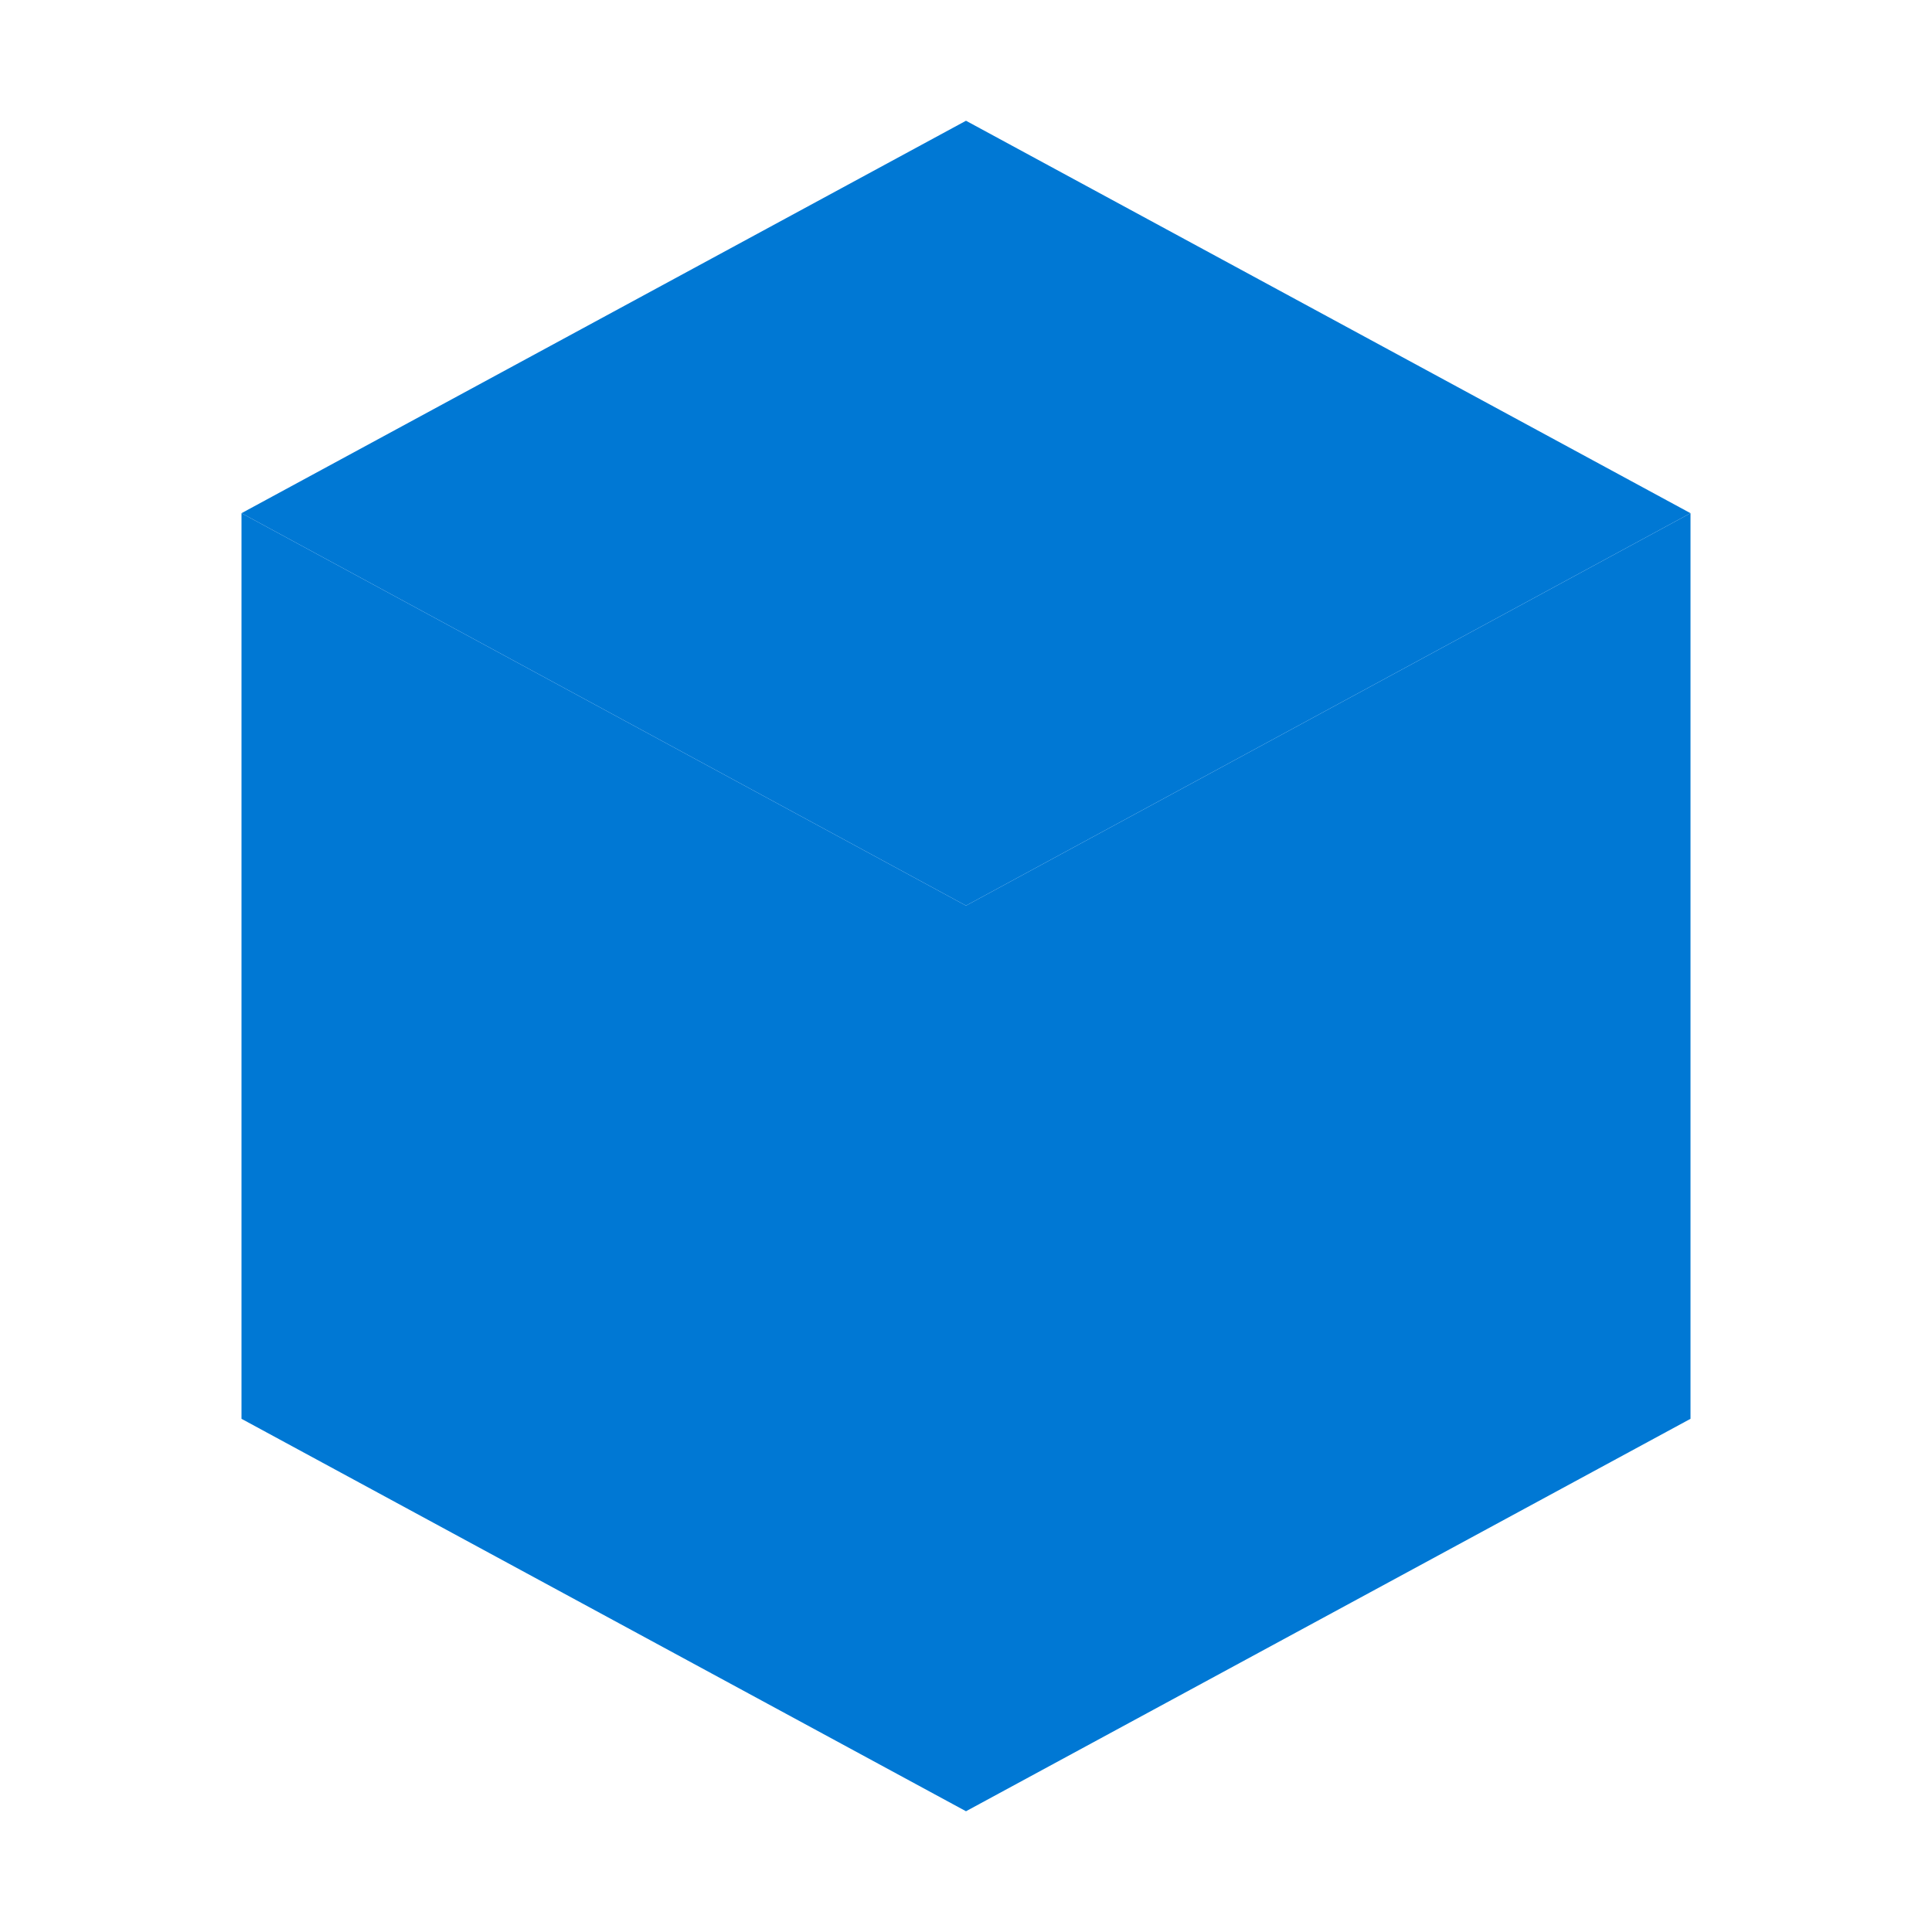
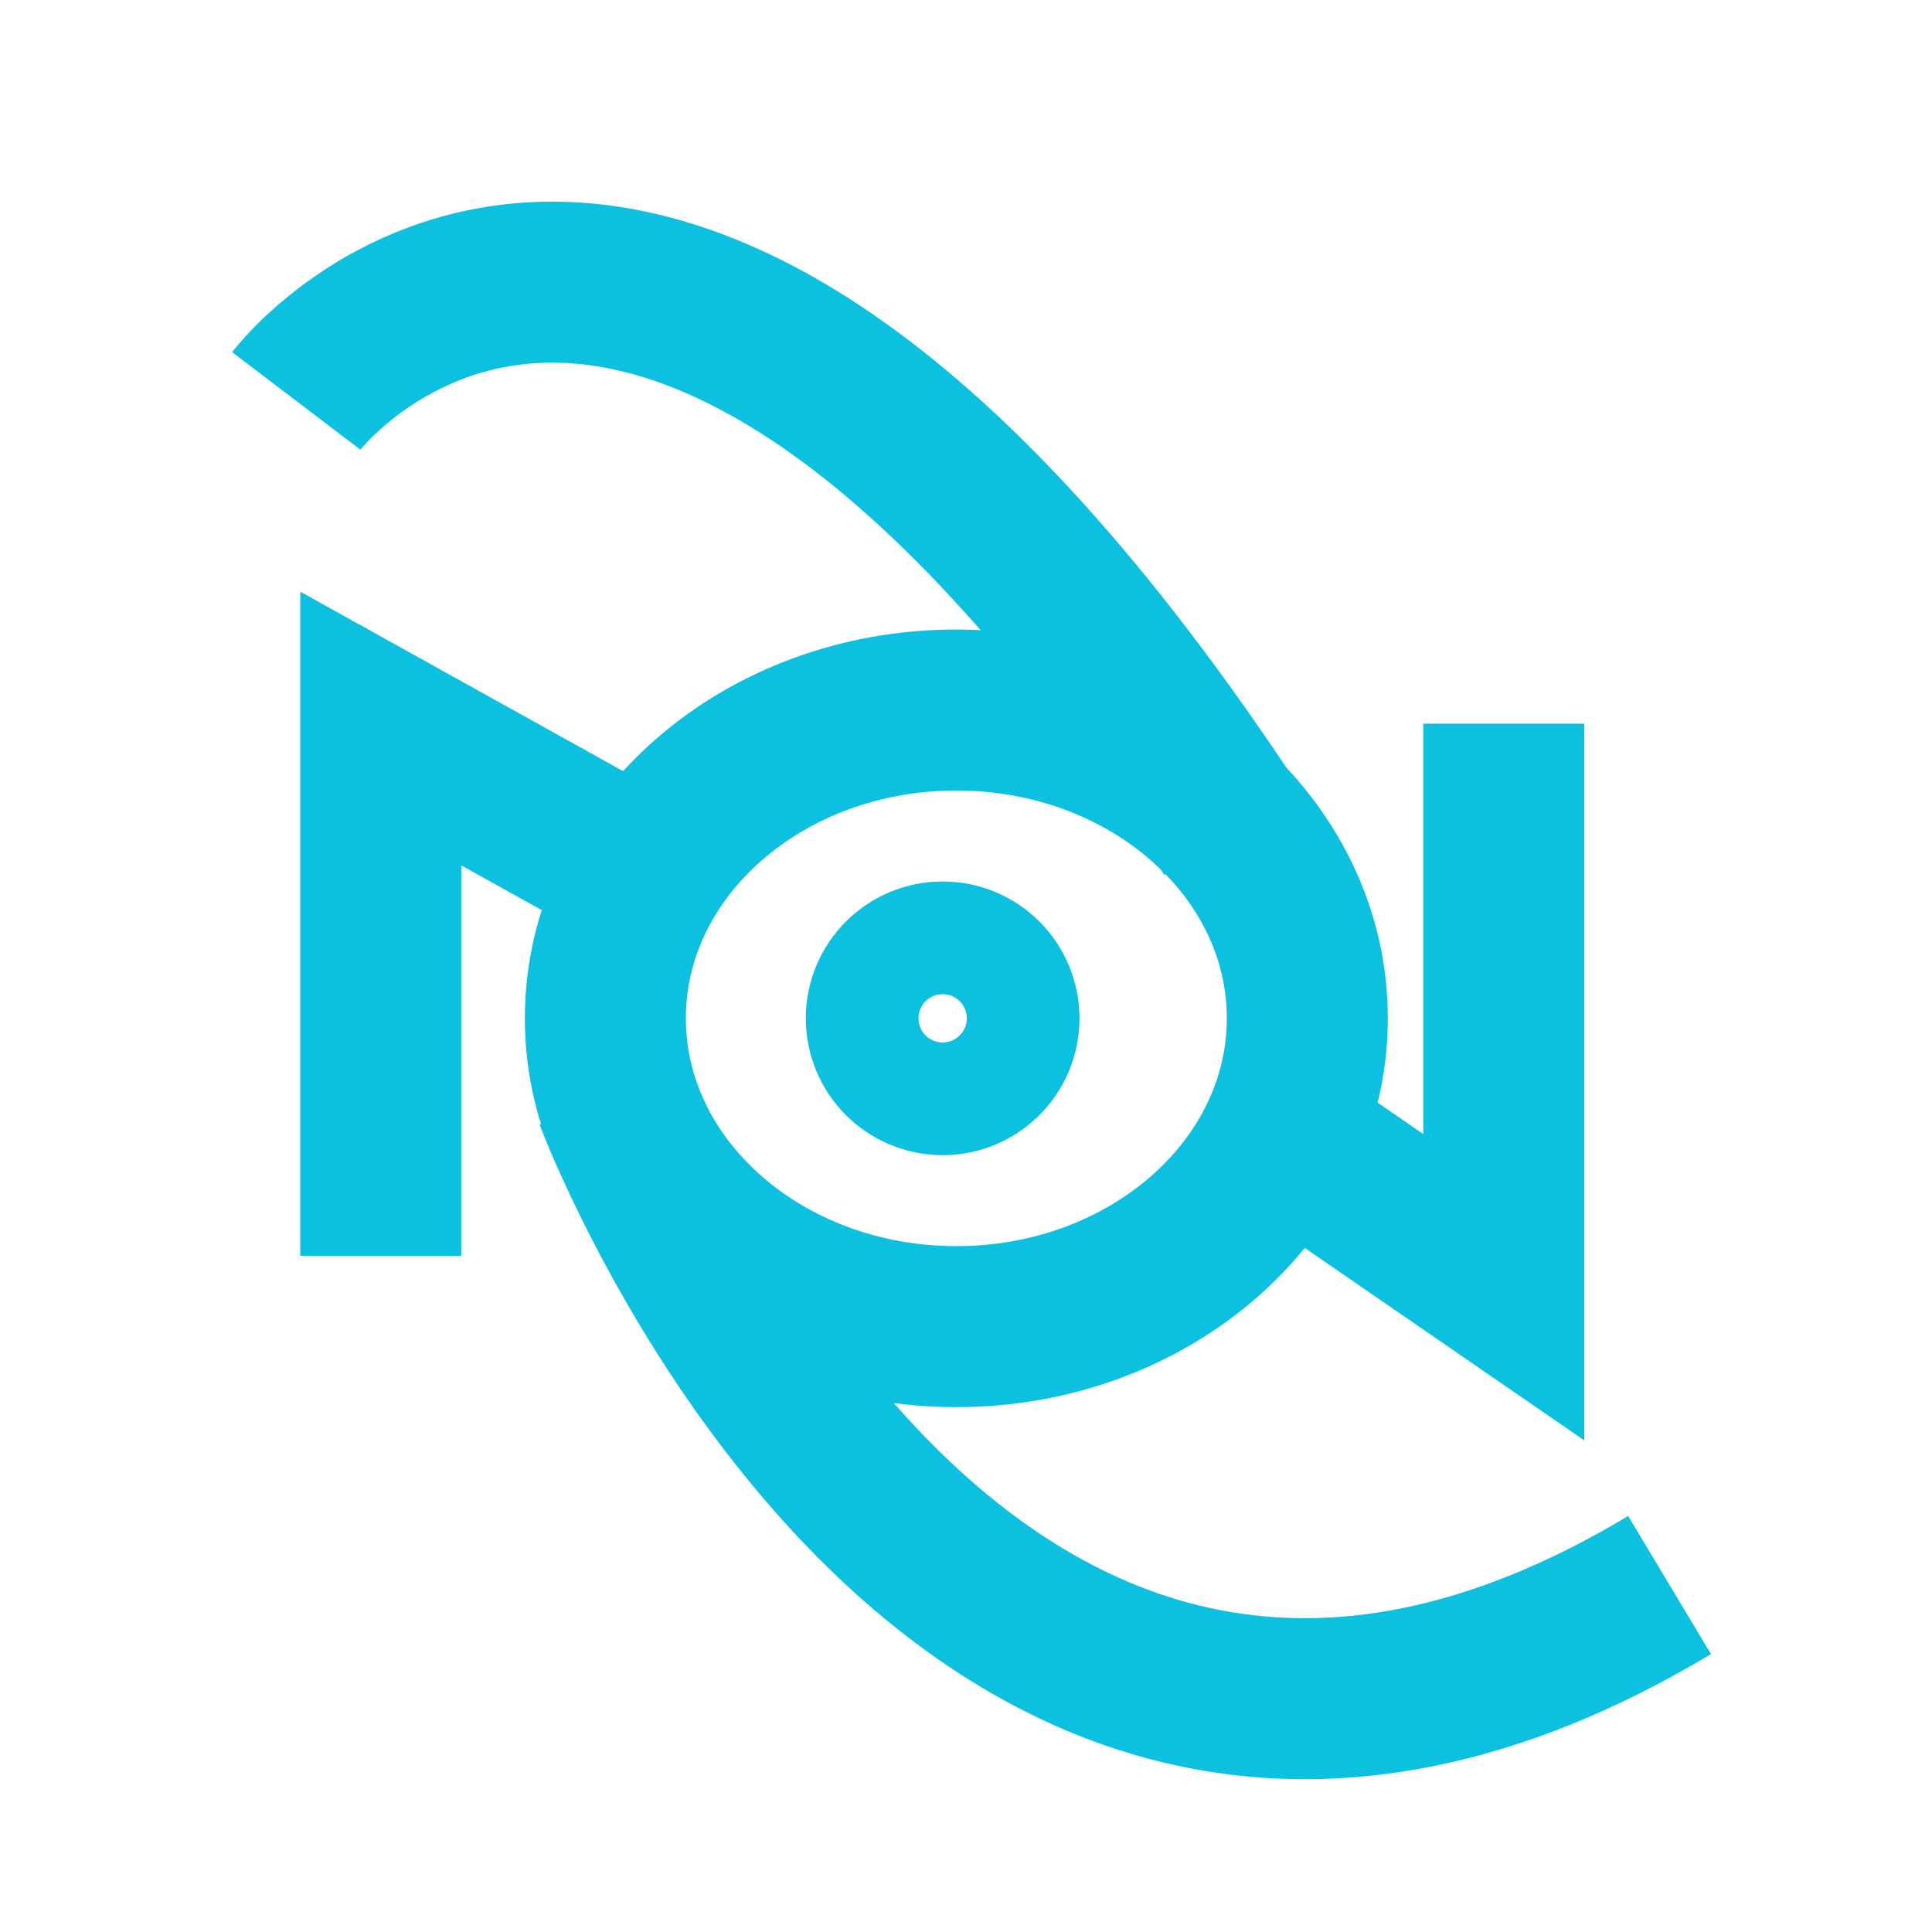
- <svg xmlns="http://www.w3.org/2000/svg" viewBox="0 0 32 32">
+ <svg xmlns="http://www.w3.org/2000/svg" id="Layer_1" version="1.1" viewBox="0 0 24 24">
  <defs>
-     <linearGradient id="fg1" x1="4" y1="2" x2="28" y2="15">
-       <stop offset="0%" stop-color="#0078D4" />
-       <stop offset="100%" stop-color="#00BCF2" />
-     </linearGradient>
-     <linearGradient id="fg2" x1="4" y1="8" x2="28" y2="28">
-       <stop offset="0%" stop-color="#0078D4" />
-       <stop offset="100%" stop-color="#8661C5" />
-     </linearGradient>
+     <style>
+       .st0 {
+         fill: none;
+         stroke: #0cc0df;
+         stroke-miterlimit: 10;
+         stroke-width: 2px;
+       }
+     </style>
  </defs>
-   <path d="M16 2L4 8.5L16 15L28 8.5Z" fill="url(#fg1)" />
-   <path d="M4 23.5L16 30L28 23.5V8.5L16 15L4 8.5Z" fill="url(#fg2)" />
+   <ellipse class="st0" cx="11.88" cy="12.65" rx="4.36" ry="3.83" />
+   <circle class="st0" cx="11.71" cy="12.65" r=".7" />
+   <path class="st0" d="M3.68,4.98S8.02-.73,15.3,10.32" />
+   <path class="st0" d="M7.64,13.62s4.25,11.38,13.1,6.07" />
+   <polyline class="st0" points="4.73 15.6 4.73 9.05 7.95 10.84" />
+   <polyline class="st0" points="16.08 14.2 18.68 15.99 18.68 8.99" />
</svg>
